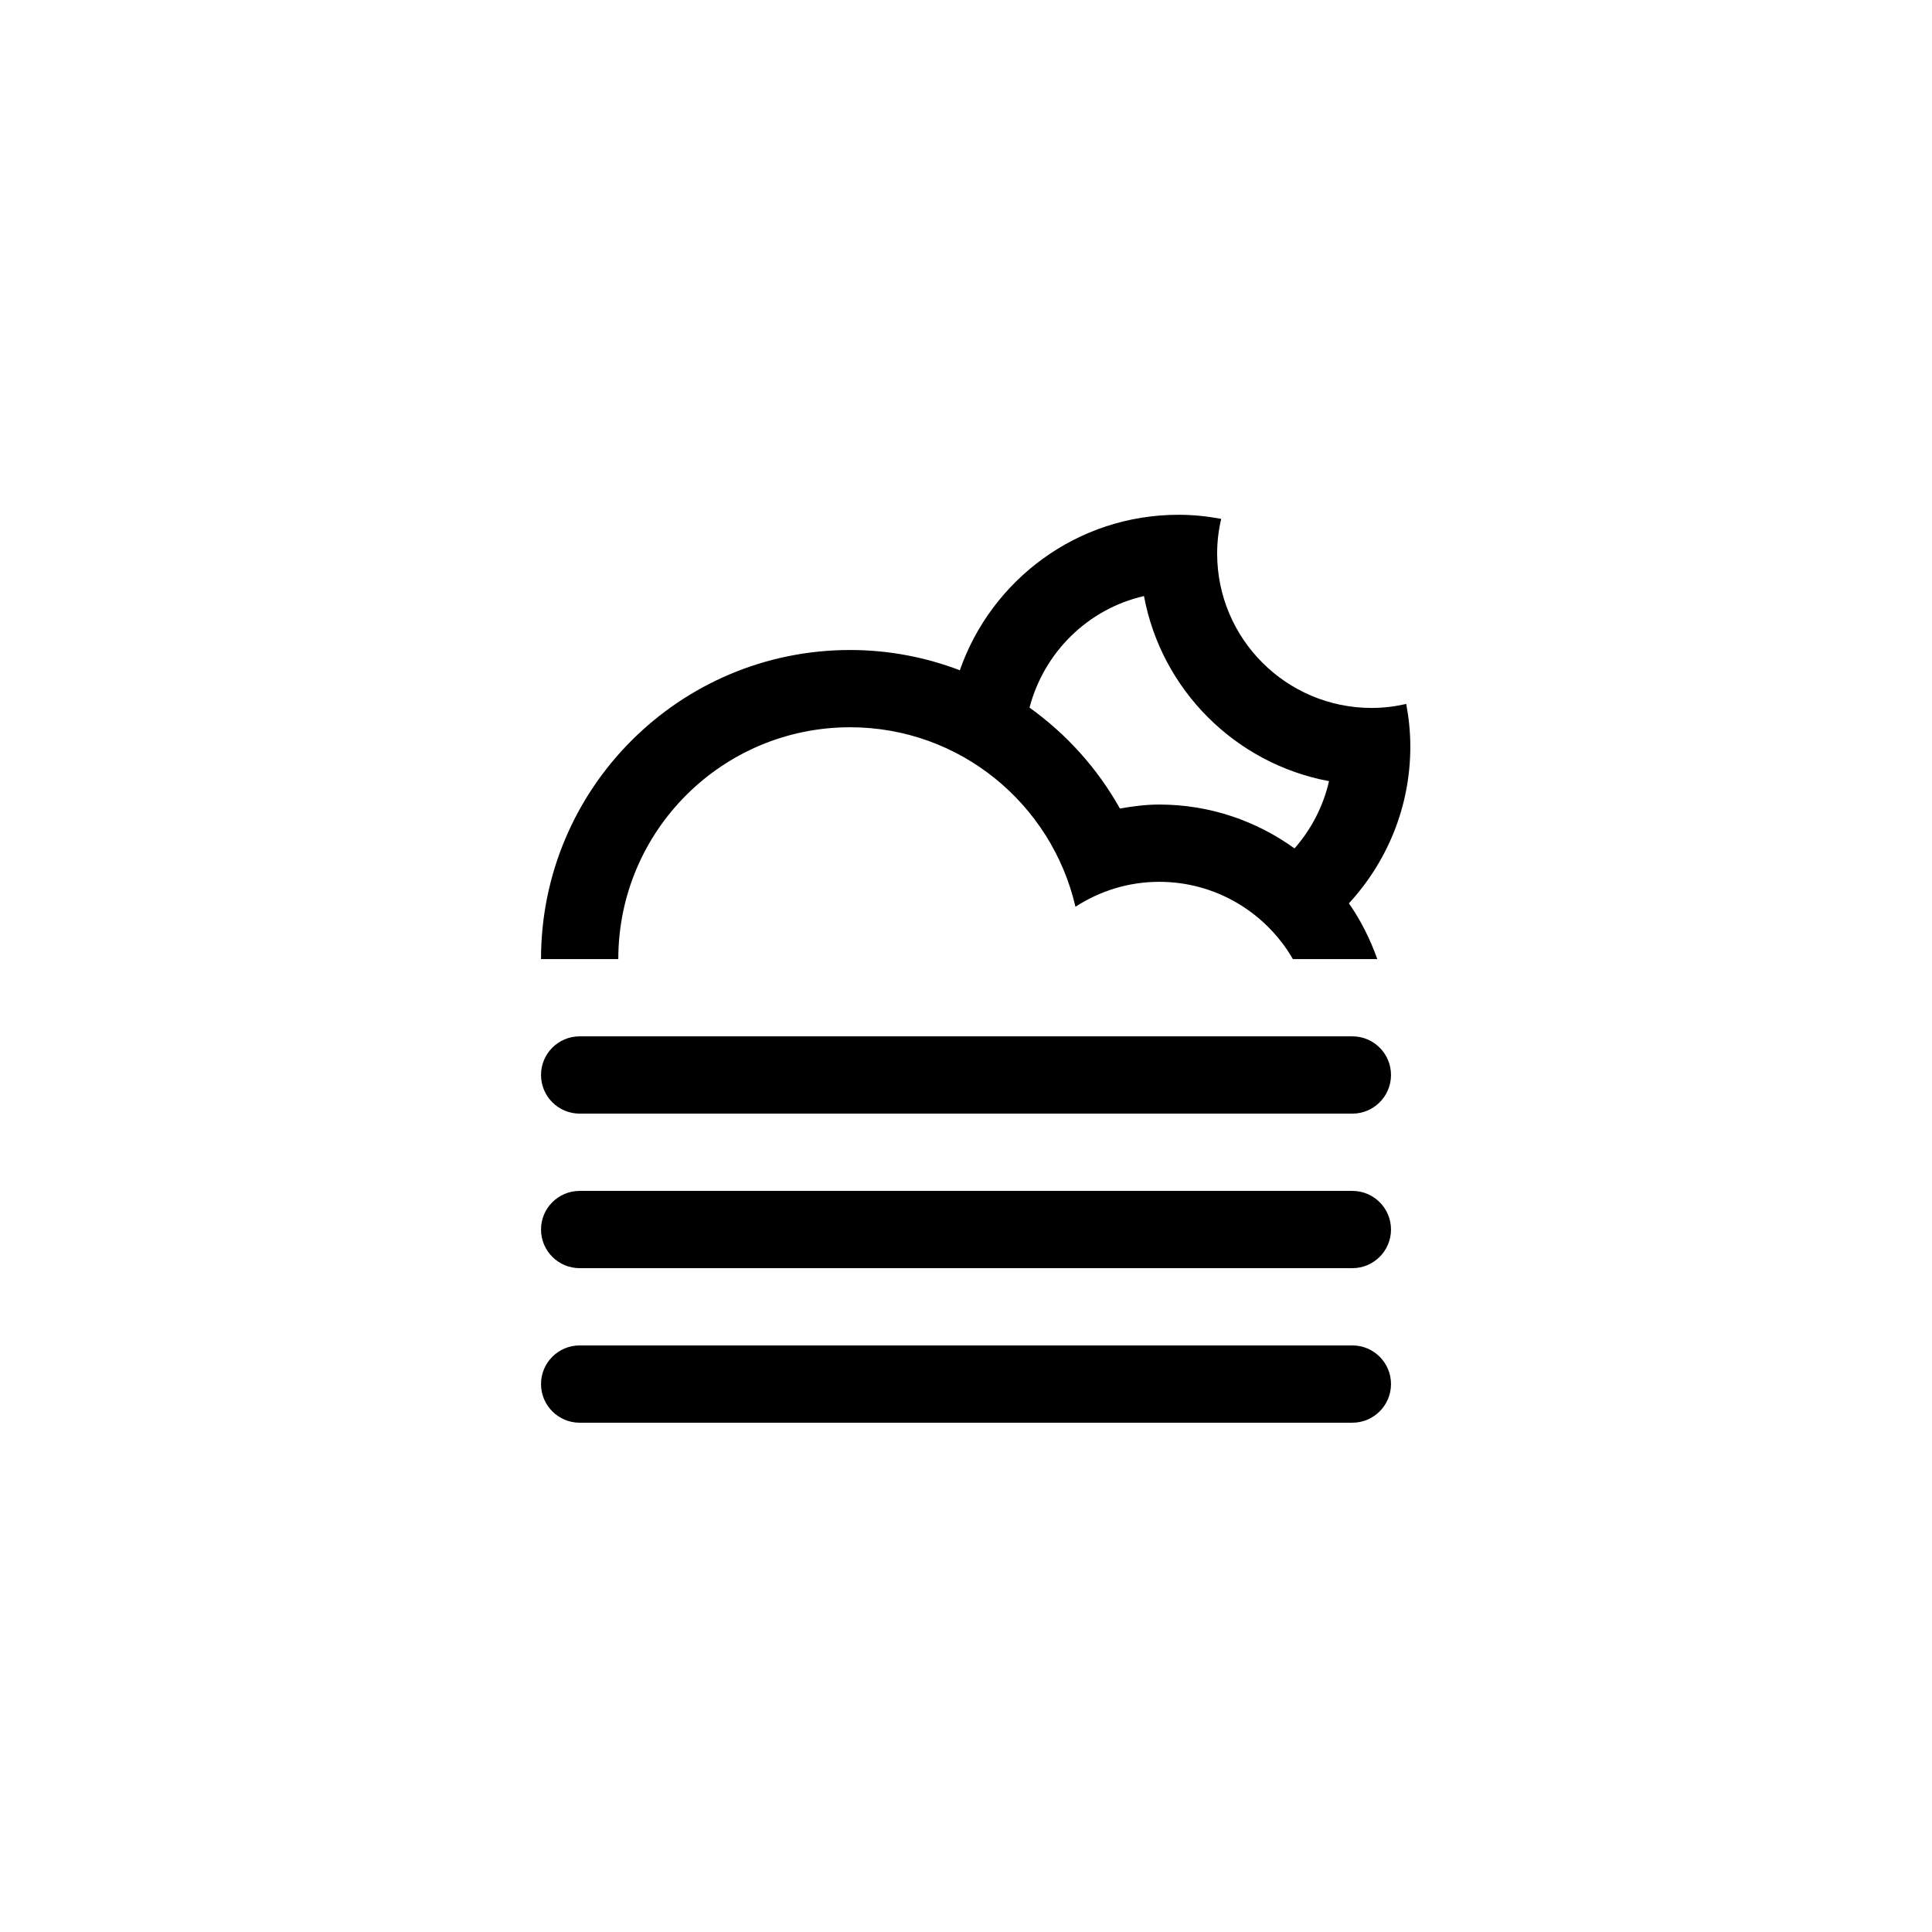
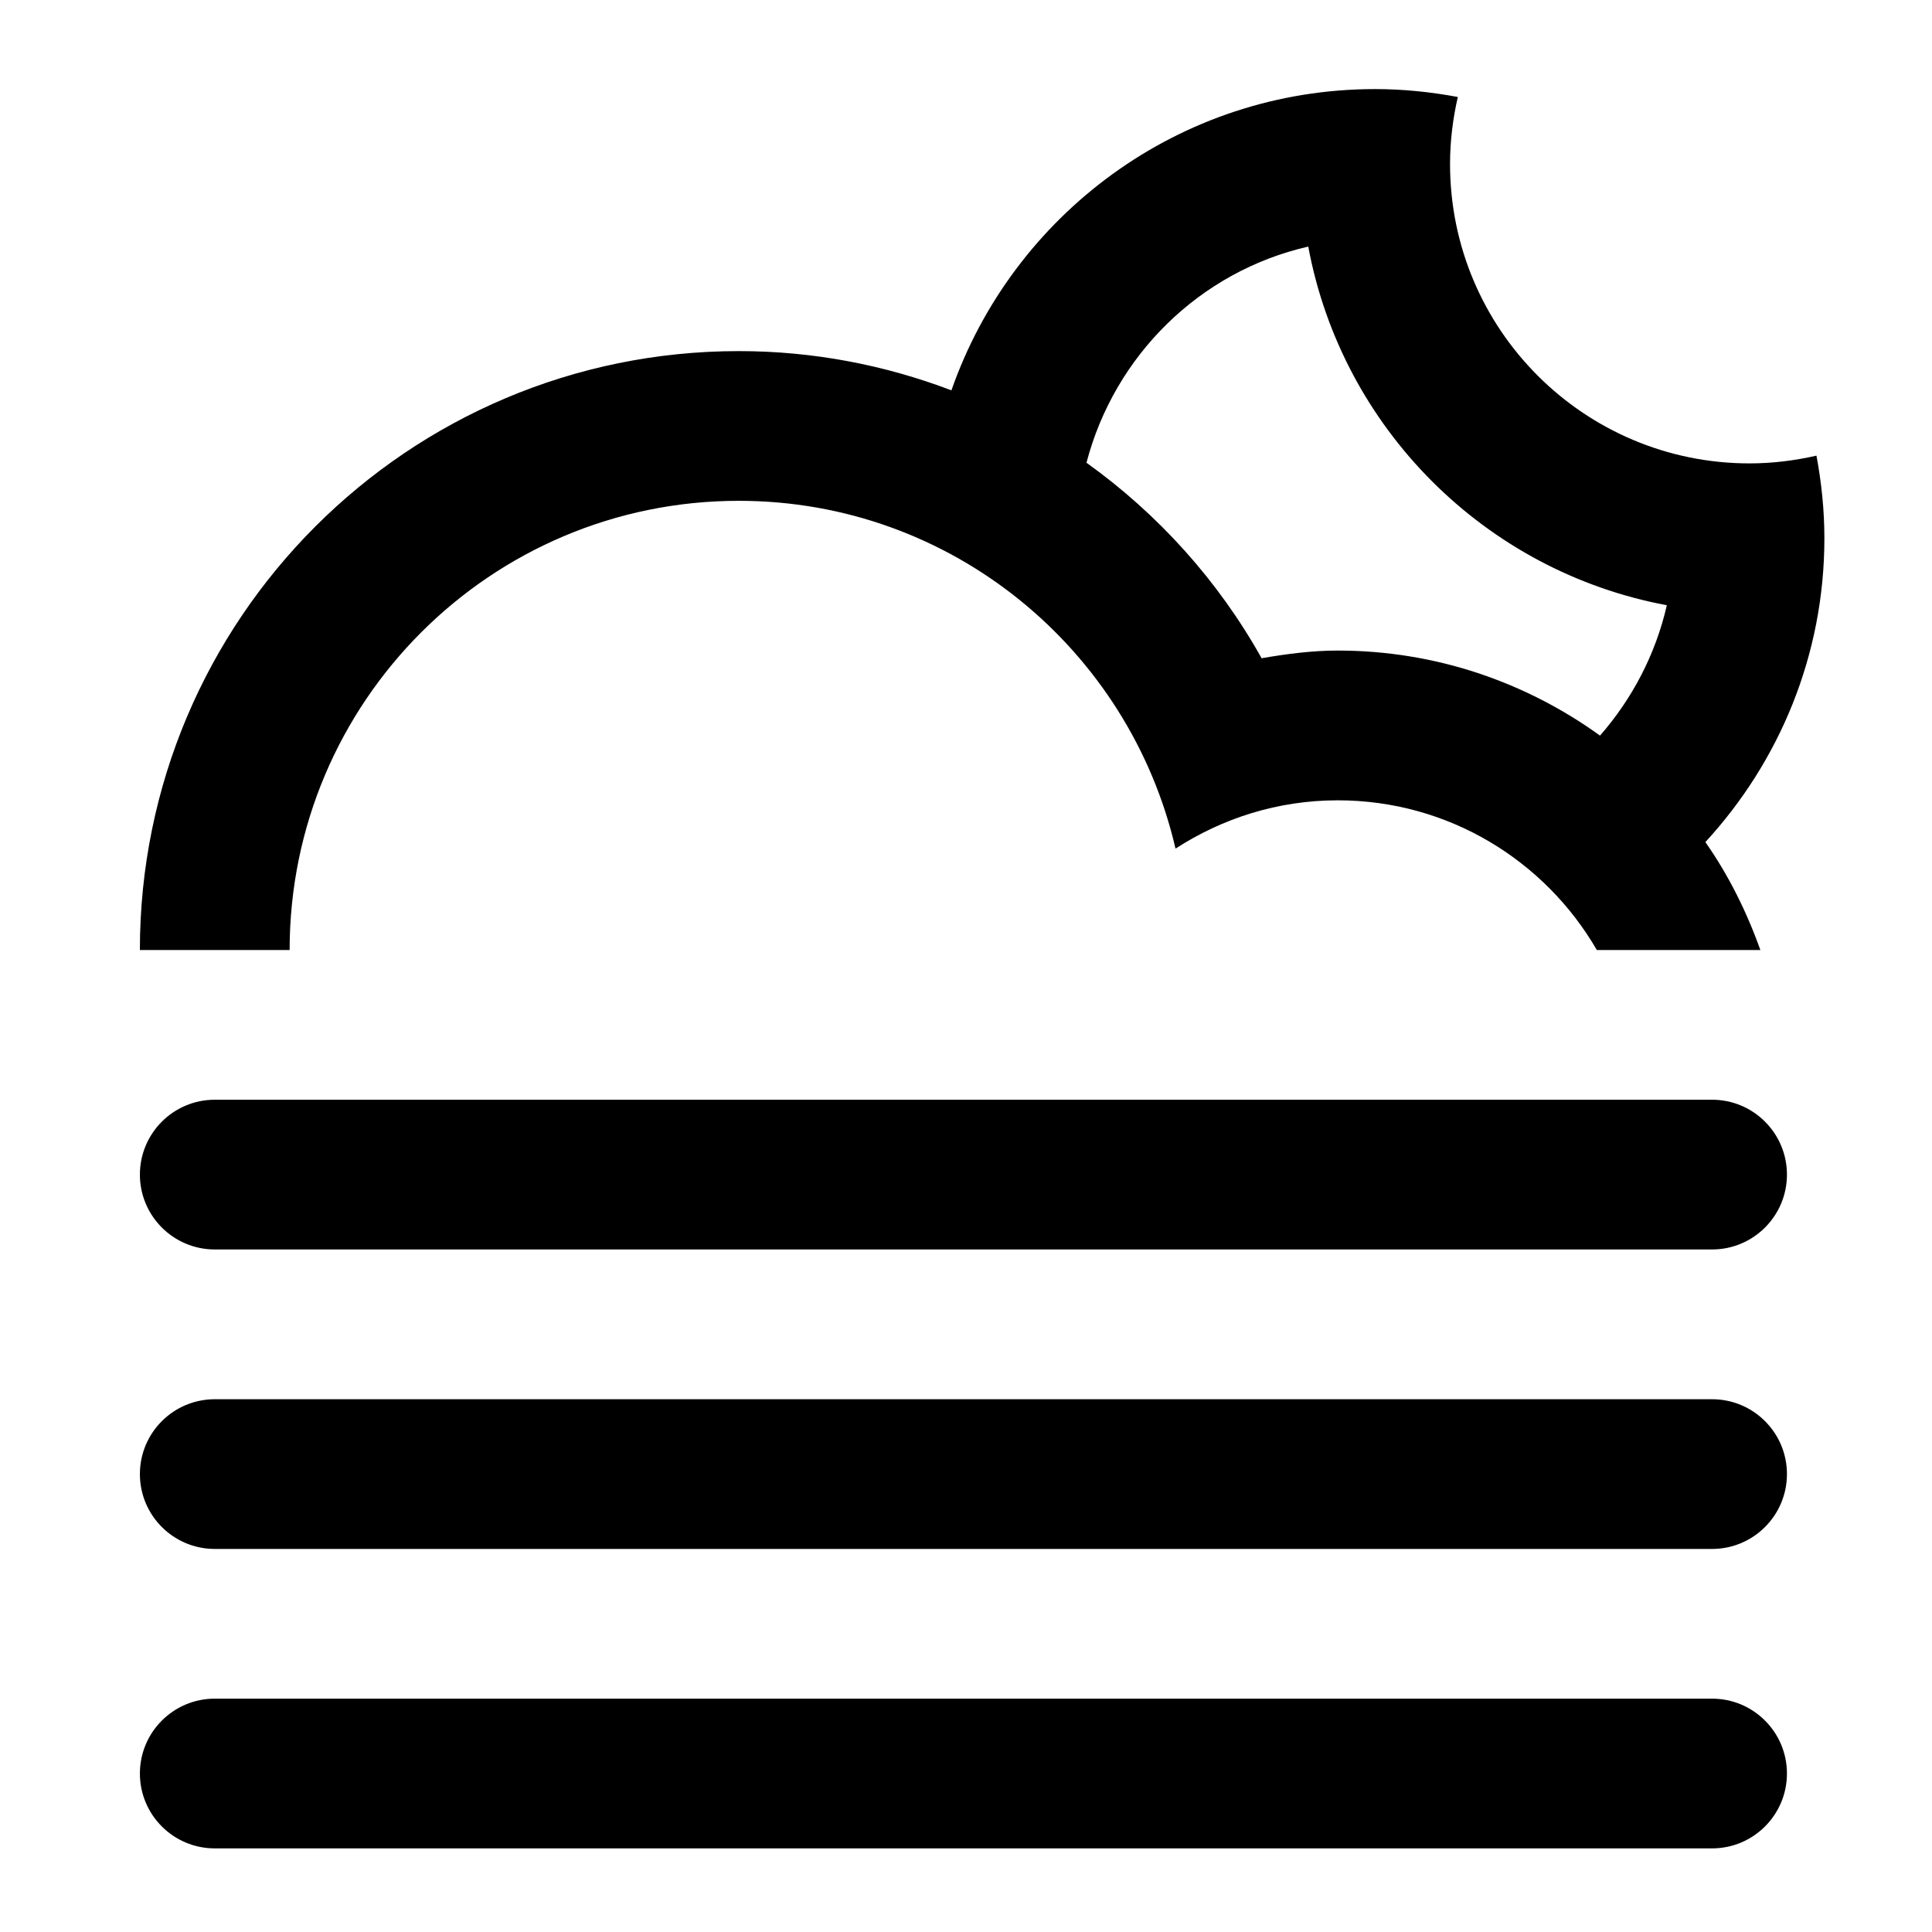
<svg xmlns="http://www.w3.org/2000/svg" version="1.1" id="Layer_1" x="0px" y="0px" width="100px" height="100px" viewBox="0 0 100 100" enable-background="new 0 0 100 100" xml:space="preserve">
-   <path fill-rule="evenodd" clip-rule="evenodd" d="M69.819,46.758L69.819,46.758c0.617,0.88,1.102,1.854,1.469,2.884h0.019l0,0H66.92  l0,0l0,0c-1.384-2.389-3.962-3.999-6.921-3.999c-1.6,0-3.082,0.48-4.333,1.29c-1.231-5.316-5.974-9.29-11.665-9.29  c-6.626,0-11.998,5.372-11.998,11.999l0,0h-4l0,0c0-8.835,7.163-15.998,15.998-15.998c2.003,0,3.914,0.376,5.68,1.048l0,0  c1.635-4.683,6.079-8.047,11.318-8.047c0.756,0,1.492,0.078,2.208,0.211c-0.132,0.576-0.208,1.173-0.208,1.789  c0,4.418,3.582,7.998,7.999,7.998c0.616,0,1.212-0.076,1.788-0.207c0.134,0.717,0.212,1.452,0.212,2.207  C72.998,41.777,71.786,44.621,69.819,46.758z M59.212,30.852c-2.9,0.663-5.175,2.91-5.924,5.774l0,0  c1.916,1.372,3.521,3.153,4.678,5.222c0.664-0.114,1.338-0.205,2.033-0.205c2.619,0,5.033,0.848,7.006,2.271l0,0  c0.858-0.98,1.485-2.169,1.785-3.482C63.937,39.527,60.115,35.706,59.212,30.852z M30.003,53.641h39.996  c1.104,0,1.999,0.896,1.999,2s-0.896,2-1.999,2H30.003c-1.104,0-2-0.896-2-2S28.899,53.641,30.003,53.641z M30.003,61.641h39.996  c1.104,0,1.999,0.895,1.999,1.999s-0.896,2-1.999,2H30.003c-1.104,0-2-0.896-2-2S28.899,61.641,30.003,61.641z M30.003,69.639  h39.996c1.104,0,1.999,0.896,1.999,2s-0.896,2-1.999,2H30.003c-1.104,0-2-0.896-2-2S28.899,69.639,30.003,69.639z" />
+   <defs id="defs7" />
+   <path d="m 88.269,43.585 v 0 c 1.196,1.705 2.135,3.593 2.847,5.588 h 0.037 v 0 h -8.501 v 0 0 c -2.682,-4.629 -7.677,-7.749 -13.411,-7.749 -3.1,0 -5.972,0.93 -8.396,2.5 C 58.458,33.623 49.268,25.922 38.24,25.922 c -12.839,0 -23.249,10.409 -23.249,23.251 v 0 H 7.24 v 0 c 0,-17.12 13.88,-31 31,-31 3.881,0 7.584,0.729 11.006,2.031 v 0 C 52.415,11.13 61.026,4.611 71.178,4.611 c 1.465,0 2.891,0.151 4.279,0.409 -0.256,1.116 -0.403,2.273 -0.403,3.467 0,8.561 6.941,15.498 15.5,15.498 1.194,0 2.349,-0.147 3.465,-0.401 0.26,1.389 0.411,2.814 0.411,4.277 0,6.073 -2.349,11.584 -6.16,15.725 z M 67.715,12.763 c -5.619,1.285 -10.028,5.639 -11.479,11.188 v 0 c 3.713,2.659 6.823,6.11 9.065,10.119 1.287,-0.221 2.593,-0.397 3.939,-0.397 5.075,0 9.753,1.643 13.576,4.401 v 0 c 1.663,-1.899 2.878,-4.203 3.459,-6.747 C 76.871,29.573 69.465,22.169 67.715,12.763 Z M 11.116,56.922 h 77.502 c 2.139,0 3.874,1.736 3.874,3.875 0,2.139 -1.736,3.875 -3.874,3.875 H 11.116 c -2.139,0 -3.875,-1.736 -3.875,-3.875 0,-2.139 1.736,-3.875 3.875,-3.875 z m 0,15.502 h 77.502 c 2.139,0 3.874,1.734 3.874,3.874 0,2.139 -1.736,3.875 -3.874,3.875 H 11.116 c -2.139,0 -3.875,-1.736 -3.875,-3.875 0,-2.139 1.736,-3.874 3.875,-3.874 z m 0,15.498 h 77.502 c 2.139,0 3.874,1.736 3.874,3.875 0,2.139 -1.736,3.875 -3.874,3.875 H 11.116 c -2.139,0 -3.875,-1.736 -3.875,-3.875 0,-2.139 1.736,-3.875 3.875,-3.875 z" id="path2" style="clip-rule:evenodd;fill-rule:evenodd;stroke-width:1.938" />
</svg>
